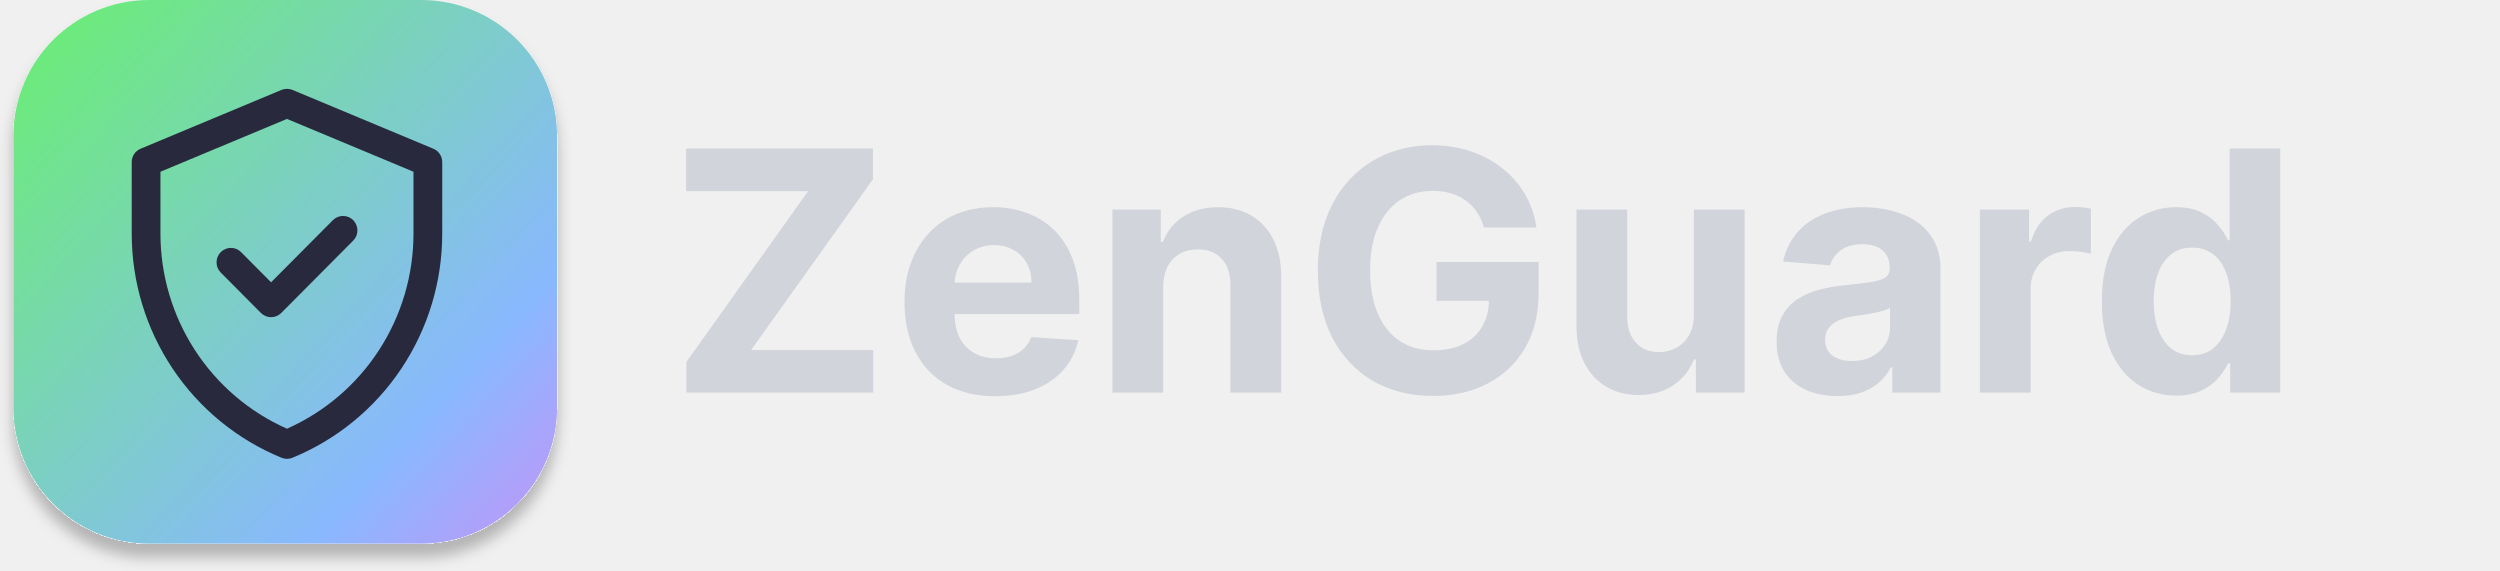
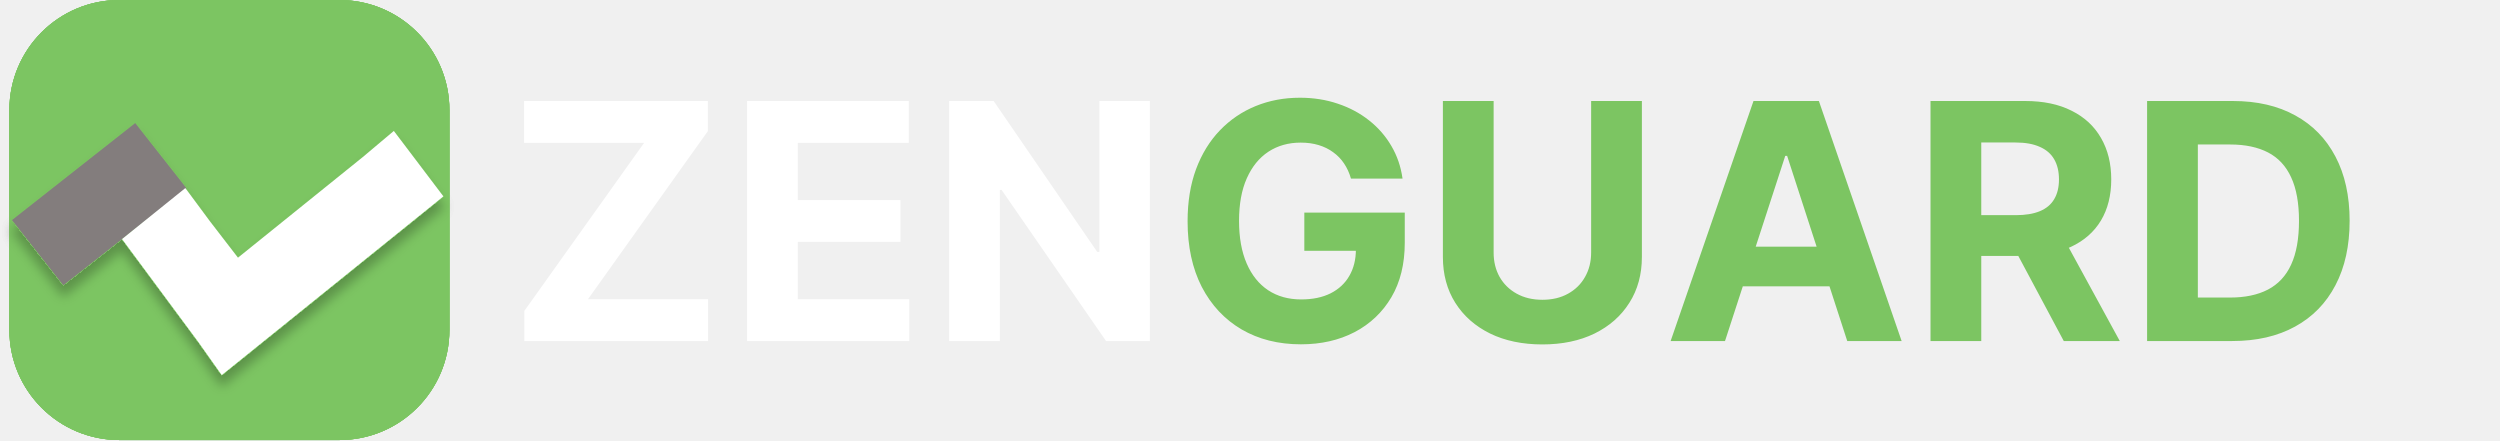
- <svg xmlns="http://www.w3.org/2000/svg" width="745" height="170" viewBox="0 0 745 170" fill="none">
-   <g filter="url(#filter0_d_5054_4625)">
-     <path d="M125.5 0H44.5C22.133 0 4 18.133 4 40.5V121.5C4 143.868 22.133 162 44.5 162H125.5C147.868 162 166 143.868 166 121.5V40.5C166 18.133 147.868 0 125.5 0Z" fill="url(#paint0_linear_5054_4625)" />
-     <g clip-path="url(#clip0_5054_4625)">
-       <path d="M129.143 44.323L87.16 26.795C86.639 26.578 86.081 26.466 85.517 26.466C84.954 26.466 84.395 26.578 83.875 26.795L41.892 44.323C41.111 44.65 40.443 45.201 39.973 45.909C39.502 46.617 39.251 47.449 39.251 48.3V69.604C39.247 83.941 43.492 97.954 51.445 109.854C59.397 121.754 70.696 131.002 83.899 136.417C84.938 136.843 86.101 136.843 87.139 136.417C100.341 131.002 111.639 121.754 119.591 109.854C127.543 97.955 131.788 83.942 131.785 69.606V48.302C131.785 47.451 131.534 46.618 131.064 45.91C130.593 45.202 129.925 44.65 129.143 44.323V44.323ZM123.217 69.606C123.218 81.931 119.655 93.99 112.961 104.314C106.267 114.638 96.731 122.782 85.516 127.753C74.3 122.782 64.764 114.638 58.07 104.314C51.376 93.99 47.813 81.931 47.814 69.606V51.176L85.516 35.437L123.217 51.176V69.606ZM80.783 84.125L99.199 65.611C99.597 65.211 100.069 64.894 100.589 64.677C101.108 64.461 101.665 64.349 102.228 64.349C102.791 64.349 103.348 64.461 103.867 64.677C104.387 64.894 104.859 65.211 105.257 65.611C105.655 66.011 105.971 66.486 106.186 67.008C106.401 67.531 106.512 68.091 106.512 68.657C106.512 69.222 106.401 69.783 106.186 70.305C105.971 70.828 105.655 71.303 105.257 71.703L83.812 93.26C83.008 94.067 81.919 94.521 80.783 94.521C79.647 94.521 78.557 94.067 77.753 93.26L65.781 81.224C64.978 80.416 64.527 79.32 64.527 78.177C64.527 77.035 64.979 75.939 65.782 75.131C66.586 74.323 67.676 73.87 68.813 73.87C69.949 73.87 71.039 74.324 71.842 75.133L80.783 84.125Z" fill="#28293D" />
-     </g>
+ <svg xmlns="http://www.w3.org/2000/svg" width="909" height="160" viewBox="0 0 909 160" fill="none">
+   <path d="M190.647 124V113.048L234.198 51.94H190.562V36.727H257.38V47.679L213.786 108.787H257.465V124H190.647ZM271.624 124V36.727H330.431V51.94H290.076V72.736H327.405V87.949H290.076V108.787H330.601V124H271.624ZM418.098 36.727V124H402.16L364.191 69.071H363.552V124H345.1V36.727H361.294L398.964 91.614H399.731V36.727H418.098Z" fill="white" />
+   <path d="M491.212 64.938C490.615 62.864 489.777 61.031 488.698 59.44C487.618 57.821 486.297 56.457 484.735 55.349C483.201 54.213 481.439 53.347 479.451 52.75C477.49 52.153 475.317 51.855 472.931 51.855C468.47 51.855 464.55 52.963 461.169 55.179C457.817 57.395 455.203 60.619 453.328 64.852C451.453 69.057 450.516 74.199 450.516 80.278C450.516 86.358 451.439 91.528 453.286 95.79C455.132 100.051 457.746 103.304 461.127 105.548C464.507 107.764 468.499 108.872 473.101 108.872C477.277 108.872 480.843 108.134 483.797 106.656C486.78 105.151 489.053 103.034 490.615 100.307C492.206 97.579 493.002 94.355 493.002 90.633L496.752 91.188H474.252V77.296H510.772V88.29C510.772 95.96 509.152 102.551 505.914 108.062C502.675 113.545 498.215 117.778 492.533 120.761C486.851 123.716 480.345 125.193 473.016 125.193C464.834 125.193 457.647 123.389 451.453 119.781C445.26 116.145 440.431 110.989 436.965 104.312C433.527 97.608 431.808 89.653 431.808 80.449C431.808 73.375 432.831 67.068 434.877 61.528C436.951 55.96 439.848 51.244 443.57 47.381C447.291 43.517 451.624 40.577 456.567 38.56C461.51 36.543 466.865 35.534 472.632 35.534C477.576 35.534 482.178 36.258 486.439 37.707C490.701 39.128 494.479 41.145 497.774 43.758C501.098 46.372 503.811 49.483 505.914 53.091C508.016 56.67 509.365 60.619 509.962 64.938H491.212ZM578.538 36.727H596.99V93.403C596.99 99.767 595.47 105.335 592.43 110.108C589.419 114.881 585.2 118.602 579.774 121.273C574.348 123.915 568.027 125.236 560.811 125.236C553.566 125.236 547.231 123.915 541.805 121.273C536.379 118.602 532.16 114.881 529.149 110.108C526.137 105.335 524.632 99.767 524.632 93.403V36.727H543.083V91.827C543.083 95.151 543.808 98.105 545.257 100.69C546.734 103.276 548.808 105.307 551.478 106.784C554.149 108.261 557.259 109 560.811 109C564.39 109 567.501 108.261 570.143 106.784C572.813 105.307 574.873 103.276 576.322 100.69C577.799 98.105 578.538 95.151 578.538 91.827V36.727ZM627.213 124H607.441L637.568 36.727H661.347L691.432 124H671.659L649.799 56.67H649.117L627.213 124ZM625.977 89.696H672.682V104.099H625.977V89.696ZM701.936 124V36.727H736.368C742.959 36.727 748.584 37.906 753.243 40.264C757.931 42.594 761.496 45.903 763.939 50.193C766.411 54.455 767.647 59.469 767.647 65.236C767.647 71.031 766.397 76.017 763.897 80.193C761.397 84.341 757.774 87.523 753.03 89.739C748.314 91.954 742.604 93.062 735.899 93.062H712.845V78.233H732.916C736.439 78.233 739.365 77.75 741.695 76.784C744.024 75.818 745.757 74.369 746.894 72.438C748.058 70.506 748.641 68.105 748.641 65.236C748.641 62.338 748.058 59.895 746.894 57.906C745.757 55.918 744.01 54.412 741.652 53.389C739.323 52.338 736.382 51.812 732.831 51.812H720.388V124H701.936ZM749.067 84.284L770.757 124H750.388L729.166 84.284H749.067ZM811.624 124H780.686V36.727H811.879C820.658 36.727 828.215 38.474 834.55 41.969C840.885 45.435 845.757 50.42 849.166 56.926C852.604 63.432 854.323 71.216 854.323 80.278C854.323 89.369 852.604 97.182 849.166 103.716C845.757 110.25 840.857 115.264 834.465 118.759C828.101 122.253 820.487 124 811.624 124ZM799.138 108.19H810.857C816.311 108.19 820.899 107.224 824.621 105.293C828.371 103.332 831.183 100.307 833.058 96.216C834.962 92.097 835.914 86.784 835.914 80.278C835.914 73.829 834.962 68.56 833.058 64.469C831.183 60.378 828.385 57.367 824.664 55.435C820.942 53.503 816.354 52.537 810.899 52.537H799.138V108.19Z" fill="#7CC562" />
+   <path d="M123.409 0H43.409C21.317 0 3.409 17.909 3.409 40V120C3.409 142.092 21.317 160 43.409 160H123.409C145.5 160 163.409 142.092 163.409 120V40C163.409 17.909 145.5 0 123.409 0Z" fill="#7CC562" />
+   <g filter="url(#filter0_d_5640_1381)">
+     <rect x="12.484" y="90.451" width="47.473" height="30.182" transform="rotate(-37.6696 12.4839 90.4509)" fill="#B6E7A4" />
+     <path d="M126.088 39.925L114.773 49.45L69.42 86.015L59.257 72.826L50.275 60.702L27.272 79.248L36.254 91.372L54.967 116.629L63.517 128.698L75.263 119.228L132.363 73.192L144.109 63.722L126.088 39.925Z" fill="white" />
  </g>
-   <path d="M204.54 117V107.874L240.832 56.95H204.469V44.273H260.151V53.399L223.822 104.322H260.222V117H204.54ZM296.594 118.065C290.983 118.065 286.154 116.929 282.105 114.656C278.081 112.36 274.98 109.116 272.801 104.926C270.623 100.712 269.534 95.729 269.534 89.976C269.534 84.365 270.623 79.441 272.801 75.203C274.98 70.965 278.045 67.663 281.999 65.296C285.976 62.928 290.64 61.744 295.99 61.744C299.589 61.744 302.939 62.324 306.04 63.484C309.165 64.621 311.888 66.337 314.208 68.633C316.551 70.93 318.374 73.818 319.676 77.298C320.979 80.755 321.63 84.803 321.63 89.443V93.598H275.571V84.223H307.39C307.39 82.045 306.916 80.115 305.969 78.435C305.022 76.754 303.708 75.44 302.027 74.493C300.37 73.522 298.441 73.037 296.239 73.037C293.943 73.037 291.907 73.57 290.131 74.635C288.379 75.677 287.006 77.085 286.012 78.861C285.017 80.613 284.508 82.566 284.485 84.72V93.633C284.485 96.332 284.982 98.664 285.976 100.629C286.994 102.594 288.426 104.109 290.273 105.175C292.12 106.24 294.31 106.773 296.843 106.773C298.524 106.773 300.062 106.536 301.459 106.062C302.856 105.589 304.051 104.879 305.046 103.932C306.04 102.985 306.798 101.825 307.319 100.452L321.31 101.375C320.6 104.737 319.144 107.672 316.942 110.182C314.764 112.668 311.947 114.609 308.49 116.006C305.058 117.379 301.092 118.065 296.594 118.065ZM346.63 85.466V117H331.502V62.455H345.919V72.078H346.559C347.766 68.906 349.79 66.396 352.631 64.55C355.472 62.679 358.917 61.744 362.965 61.744C366.753 61.744 370.055 62.573 372.873 64.23C375.69 65.887 377.88 68.255 379.442 71.332C381.005 74.386 381.786 78.032 381.786 82.27V117H366.658V84.969C366.682 81.631 365.829 79.026 364.101 77.156C362.373 75.262 359.994 74.315 356.963 74.315C354.927 74.315 353.128 74.753 351.566 75.629C350.027 76.505 348.819 77.784 347.944 79.465C347.091 81.122 346.653 83.122 346.63 85.466ZM442.217 67.781C441.72 66.053 441.022 64.526 440.122 63.2C439.223 61.851 438.122 60.715 436.82 59.791C435.541 58.844 434.073 58.122 432.416 57.625C430.783 57.128 428.972 56.879 426.983 56.879C423.266 56.879 419.999 57.803 417.182 59.649C414.388 61.496 412.21 64.183 410.648 67.71C409.085 71.214 408.304 75.499 408.304 80.565C408.304 85.632 409.073 89.94 410.612 93.492C412.151 97.043 414.329 99.753 417.146 101.624C419.964 103.47 423.29 104.393 427.125 104.393C430.605 104.393 433.576 103.778 436.038 102.547C438.524 101.292 440.418 99.528 441.72 97.256C443.046 94.983 443.709 92.296 443.709 89.195L446.834 89.656H428.084V78.079H458.517V87.242C458.517 93.633 457.168 99.126 454.469 103.719C451.77 108.288 448.053 111.815 443.318 114.301C438.583 116.763 433.162 117.994 427.054 117.994C420.236 117.994 414.246 116.491 409.085 113.484C403.924 110.454 399.9 106.157 397.011 100.594C394.147 95.007 392.714 88.378 392.714 80.707C392.714 74.812 393.567 69.557 395.271 64.94C397 60.3 399.414 56.37 402.516 53.151C405.617 49.931 409.227 47.481 413.347 45.8C417.466 44.119 421.929 43.278 426.734 43.278C430.854 43.278 434.689 43.882 438.24 45.09C441.791 46.273 444.94 47.954 447.686 50.132C450.456 52.31 452.717 54.903 454.469 57.909C456.221 60.892 457.345 64.183 457.842 67.781H442.217ZM504.762 93.776V62.455H519.89V117H505.365V107.092H504.797C503.566 110.288 501.518 112.857 498.654 114.798C495.813 116.74 492.345 117.71 488.249 117.71C484.603 117.71 481.395 116.882 478.625 115.224C475.855 113.567 473.689 111.212 472.127 108.158C470.588 105.104 469.807 101.446 469.783 97.185V62.455H484.911V94.486C484.935 97.706 485.799 100.25 487.503 102.121C489.208 103.991 491.492 104.926 494.357 104.926C496.18 104.926 497.884 104.512 499.471 103.683C501.057 102.831 502.335 101.576 503.306 99.919C504.3 98.262 504.785 96.214 504.762 93.776ZM547.544 118.03C544.064 118.03 540.963 117.426 538.24 116.219C535.518 114.988 533.363 113.177 531.777 110.786C530.214 108.371 529.433 105.364 529.433 101.766C529.433 98.735 529.99 96.19 531.102 94.131C532.215 92.071 533.73 90.414 535.648 89.159C537.565 87.904 539.743 86.957 542.182 86.318C544.644 85.679 547.224 85.229 549.923 84.969C553.096 84.637 555.652 84.329 557.594 84.046C559.535 83.738 560.944 83.288 561.82 82.696C562.696 82.104 563.134 81.228 563.134 80.068V79.855C563.134 77.606 562.423 75.866 561.003 74.635C559.606 73.404 557.617 72.788 555.037 72.788C552.314 72.788 550.148 73.392 548.538 74.599C546.929 75.783 545.863 77.275 545.342 79.074L531.351 77.938C532.061 74.623 533.458 71.758 535.541 69.344C537.625 66.905 540.312 65.035 543.602 63.733C546.917 62.407 550.752 61.744 555.108 61.744C558.138 61.744 561.038 62.099 563.808 62.81C566.602 63.52 569.076 64.621 571.23 66.112C573.408 67.604 575.125 69.521 576.379 71.865C577.634 74.185 578.261 76.967 578.261 80.21V117H563.915V109.436H563.489C562.613 111.141 561.441 112.644 559.973 113.946C558.505 115.224 556.741 116.231 554.682 116.964C552.622 117.675 550.243 118.03 547.544 118.03ZM551.876 107.589C554.102 107.589 556.067 107.152 557.771 106.276C559.476 105.376 560.813 104.169 561.784 102.653C562.755 101.138 563.24 99.422 563.24 97.504V91.716C562.767 92.024 562.116 92.308 561.287 92.568C560.482 92.805 559.571 93.03 558.553 93.243C557.535 93.432 556.517 93.61 555.499 93.776C554.481 93.918 553.557 94.048 552.729 94.166C550.953 94.427 549.402 94.841 548.077 95.409C546.751 95.977 545.721 96.747 544.987 97.717C544.253 98.664 543.886 99.848 543.886 101.268C543.886 103.328 544.632 104.902 546.124 105.991C547.639 107.057 549.556 107.589 551.876 107.589ZM589.998 117V62.455H604.664V71.972H605.232C606.227 68.586 607.896 66.029 610.239 64.301C612.583 62.549 615.282 61.673 618.336 61.673C619.094 61.673 619.91 61.721 620.786 61.815C621.662 61.91 622.432 62.04 623.094 62.206V75.629C622.384 75.416 621.402 75.227 620.147 75.061C618.892 74.895 617.744 74.812 616.702 74.812C614.477 74.812 612.488 75.298 610.737 76.269C609.008 77.215 607.635 78.541 606.617 80.246C605.623 81.95 605.126 83.915 605.126 86.141V117H589.998ZM648.476 117.888C644.333 117.888 640.581 116.822 637.219 114.692C633.881 112.537 631.23 109.377 629.265 105.21C627.323 101.02 626.353 95.883 626.353 89.798C626.353 83.548 627.359 78.352 629.371 74.209C631.383 70.042 634.059 66.929 637.397 64.869C640.758 62.786 644.44 61.744 648.441 61.744C651.495 61.744 654.04 62.265 656.076 63.307C658.135 64.325 659.792 65.603 661.047 67.142C662.326 68.657 663.296 70.149 663.959 71.617H664.421V44.273H679.513V117H664.598V108.264H663.959C663.249 109.779 662.243 111.283 660.941 112.774C659.662 114.242 657.993 115.461 655.934 116.432C653.898 117.402 651.412 117.888 648.476 117.888ZM653.27 105.849C655.709 105.849 657.768 105.187 659.449 103.861C661.154 102.511 662.456 100.629 663.355 98.215C664.279 95.8 664.74 92.971 664.74 89.727C664.74 86.484 664.291 83.667 663.391 81.276C662.491 78.885 661.189 77.038 659.485 75.736C657.78 74.434 655.709 73.783 653.27 73.783C650.784 73.783 648.689 74.457 646.985 75.807C645.28 77.156 643.99 79.026 643.114 81.418C642.238 83.809 641.8 86.579 641.8 89.727C641.8 92.9 642.238 95.705 643.114 98.144C644.014 100.558 645.304 102.452 646.985 103.825C648.689 105.175 650.784 105.849 653.27 105.849Z" fill="#D2D4DB" />
+   <path d="M123.406 0H43.406C21.314 0 3.406 17.909 3.406 40V120C3.406 142.092 21.314 160 43.406 160H123.406C145.497 160 163.406 142.092 163.406 120V40C163.406 17.909 145.497 0 123.406 0Z" fill="#7CC562" />
+   <g filter="url(#filter1_d_5640_1381)">
+     <rect x="4.354" y="80.018" width="57.022" height="30.182" transform="rotate(-38.2037 4.35449 80.0176)" fill="#837D7D" />
+     <path d="M143.198 47.604L131.883 57.13L86.529 93.695L76.367 80.506L67.385 68.382L44.382 86.928L53.364 99.051L72.076 124.309L80.626 136.378L92.373 126.907L149.473 80.872L161.219 71.402L143.198 47.604Z" fill="white" />
+   </g>
+   <path d="M123.409 0H43.409C21.317 0 3.409 17.909 3.409 40V120C3.409 142.092 21.317 160 43.409 160H123.409C145.5 160 163.409 142.092 163.409 120V40C163.409 17.909 145.5 0 123.409 0Z" fill="#7CC562" />
+   <g filter="url(#filter2_d_5640_1381)">
+     <rect x="12.484" y="90.451" width="47.473" height="30.182" transform="rotate(-37.6696 12.4839 90.4509)" fill="#B6E7A4" />
+     <path d="M126.088 39.925L114.773 49.45L69.42 86.015L59.257 72.826L50.275 60.702L27.272 79.248L36.254 91.372L54.967 116.629L63.517 128.698L75.263 119.228L132.363 73.192L144.109 63.722L126.088 39.925Z" fill="white" />
+   </g>
+   <path d="M123.406 0H43.406C21.314 0 3.406 17.909 3.406 40V120C3.406 142.092 21.314 160 43.406 160H123.406C145.497 160 163.406 142.092 163.406 120V40C163.406 17.909 145.497 0 123.406 0Z" fill="#7CC562" />
+   <g filter="url(#filter3_d_5640_1381)">
+     <rect x="4.354" y="80.018" width="57.022" height="30.182" transform="rotate(-38.2037 4.35449 80.0176)" fill="#837D7D" />
+     <path d="M143.198 47.604L131.883 57.13L86.529 93.695L76.367 80.506L67.385 68.382L44.382 86.928L53.364 99.051L72.076 124.309L80.626 136.378L92.373 126.907L149.473 80.872L161.219 71.402L143.198 47.604Z" fill="white" />
+   </g>
  <defs>
-     <filter id="filter0_d_5054_4625" x="0" y="0" width="170" height="170" filterUnits="userSpaceOnUse" color-interpolation-filters="sRGB">
+     <filter id="filter0_d_5640_1381" x="8.484" y="39.925" width="139.625" height="96.773" filterUnits="userSpaceOnUse" color-interpolation-filters="sRGB">
      <feFlood flood-opacity="0" result="BackgroundImageFix" />
      <feColorMatrix in="SourceAlpha" type="matrix" values="0 0 0 0 0 0 0 0 0 0 0 0 0 0 0 0 0 0 127 0" result="hardAlpha" />
      <feOffset dy="4" />
      <feGaussianBlur stdDeviation="2" />
      <feComposite in2="hardAlpha" operator="out" />
      <feColorMatrix type="matrix" values="0 0 0 0 0 0 0 0 0 0 0 0 0 0 0 0 0 0 0.25 0" />
-       <feBlend mode="normal" in2="BackgroundImageFix" result="effect1_dropShadow_5054_4625" />
-       <feBlend mode="normal" in="SourceGraphic" in2="effect1_dropShadow_5054_4625" result="shape" />
+       <feBlend mode="normal" in2="BackgroundImageFix" result="effect1_dropShadow_5640_1381" />
+       <feBlend mode="normal" in="SourceGraphic" in2="effect1_dropShadow_5640_1381" result="shape" />
    </filter>
-     <linearGradient id="paint0_linear_5054_4625" x1="-71.938" y1="-41.344" x2="228.262" y2="234.294" gradientUnits="userSpaceOnUse">
-       <stop offset="0.089" stop-color="#61FF47" />
-       <stop offset="0.635" stop-color="#89B8FF" />
-       <stop offset="0.899" stop-color="#FF70F1" />
-     </linearGradient>
-     <clipPath id="clip0_5054_4625">
-       <rect width="92.534" height="110.272" fill="white" transform="translate(39.2509 26.4648)" />
-     </clipPath>
+     <filter id="filter1_d_5640_1381" x="0.354" y="44.752" width="164.865" height="99.626" filterUnits="userSpaceOnUse" color-interpolation-filters="sRGB">
+       <feFlood flood-opacity="0" result="BackgroundImageFix" />
+       <feColorMatrix in="SourceAlpha" type="matrix" values="0 0 0 0 0 0 0 0 0 0 0 0 0 0 0 0 0 0 127 0" result="hardAlpha" />
+       <feOffset dy="4" />
+       <feGaussianBlur stdDeviation="2" />
+       <feComposite in2="hardAlpha" operator="out" />
+       <feColorMatrix type="matrix" values="0 0 0 0 0 0 0 0 0 0 0 0 0 0 0 0 0 0 0.25 0" />
+       <feBlend mode="normal" in2="BackgroundImageFix" result="effect1_dropShadow_5640_1381" />
+       <feBlend mode="normal" in="SourceGraphic" in2="effect1_dropShadow_5640_1381" result="shape" />
+     </filter>
+     <filter id="filter2_d_5640_1381" x="8.484" y="39.925" width="139.625" height="96.773" filterUnits="userSpaceOnUse" color-interpolation-filters="sRGB">
+       <feFlood flood-opacity="0" result="BackgroundImageFix" />
+       <feColorMatrix in="SourceAlpha" type="matrix" values="0 0 0 0 0 0 0 0 0 0 0 0 0 0 0 0 0 0 127 0" result="hardAlpha" />
+       <feOffset dy="4" />
+       <feGaussianBlur stdDeviation="2" />
+       <feComposite in2="hardAlpha" operator="out" />
+       <feColorMatrix type="matrix" values="0 0 0 0 0 0 0 0 0 0 0 0 0 0 0 0 0 0 0.25 0" />
+       <feBlend mode="normal" in2="BackgroundImageFix" result="effect1_dropShadow_5640_1381" />
+       <feBlend mode="normal" in="SourceGraphic" in2="effect1_dropShadow_5640_1381" result="shape" />
+     </filter>
+     <filter id="filter3_d_5640_1381" x="0.354" y="44.752" width="164.865" height="99.626" filterUnits="userSpaceOnUse" color-interpolation-filters="sRGB">
+       <feFlood flood-opacity="0" result="BackgroundImageFix" />
+       <feColorMatrix in="SourceAlpha" type="matrix" values="0 0 0 0 0 0 0 0 0 0 0 0 0 0 0 0 0 0 127 0" result="hardAlpha" />
+       <feOffset dy="4" />
+       <feGaussianBlur stdDeviation="2" />
+       <feComposite in2="hardAlpha" operator="out" />
+       <feColorMatrix type="matrix" values="0 0 0 0 0 0 0 0 0 0 0 0 0 0 0 0 0 0 0.25 0" />
+       <feBlend mode="normal" in2="BackgroundImageFix" result="effect1_dropShadow_5640_1381" />
+       <feBlend mode="normal" in="SourceGraphic" in2="effect1_dropShadow_5640_1381" result="shape" />
+     </filter>
  </defs>
</svg>
